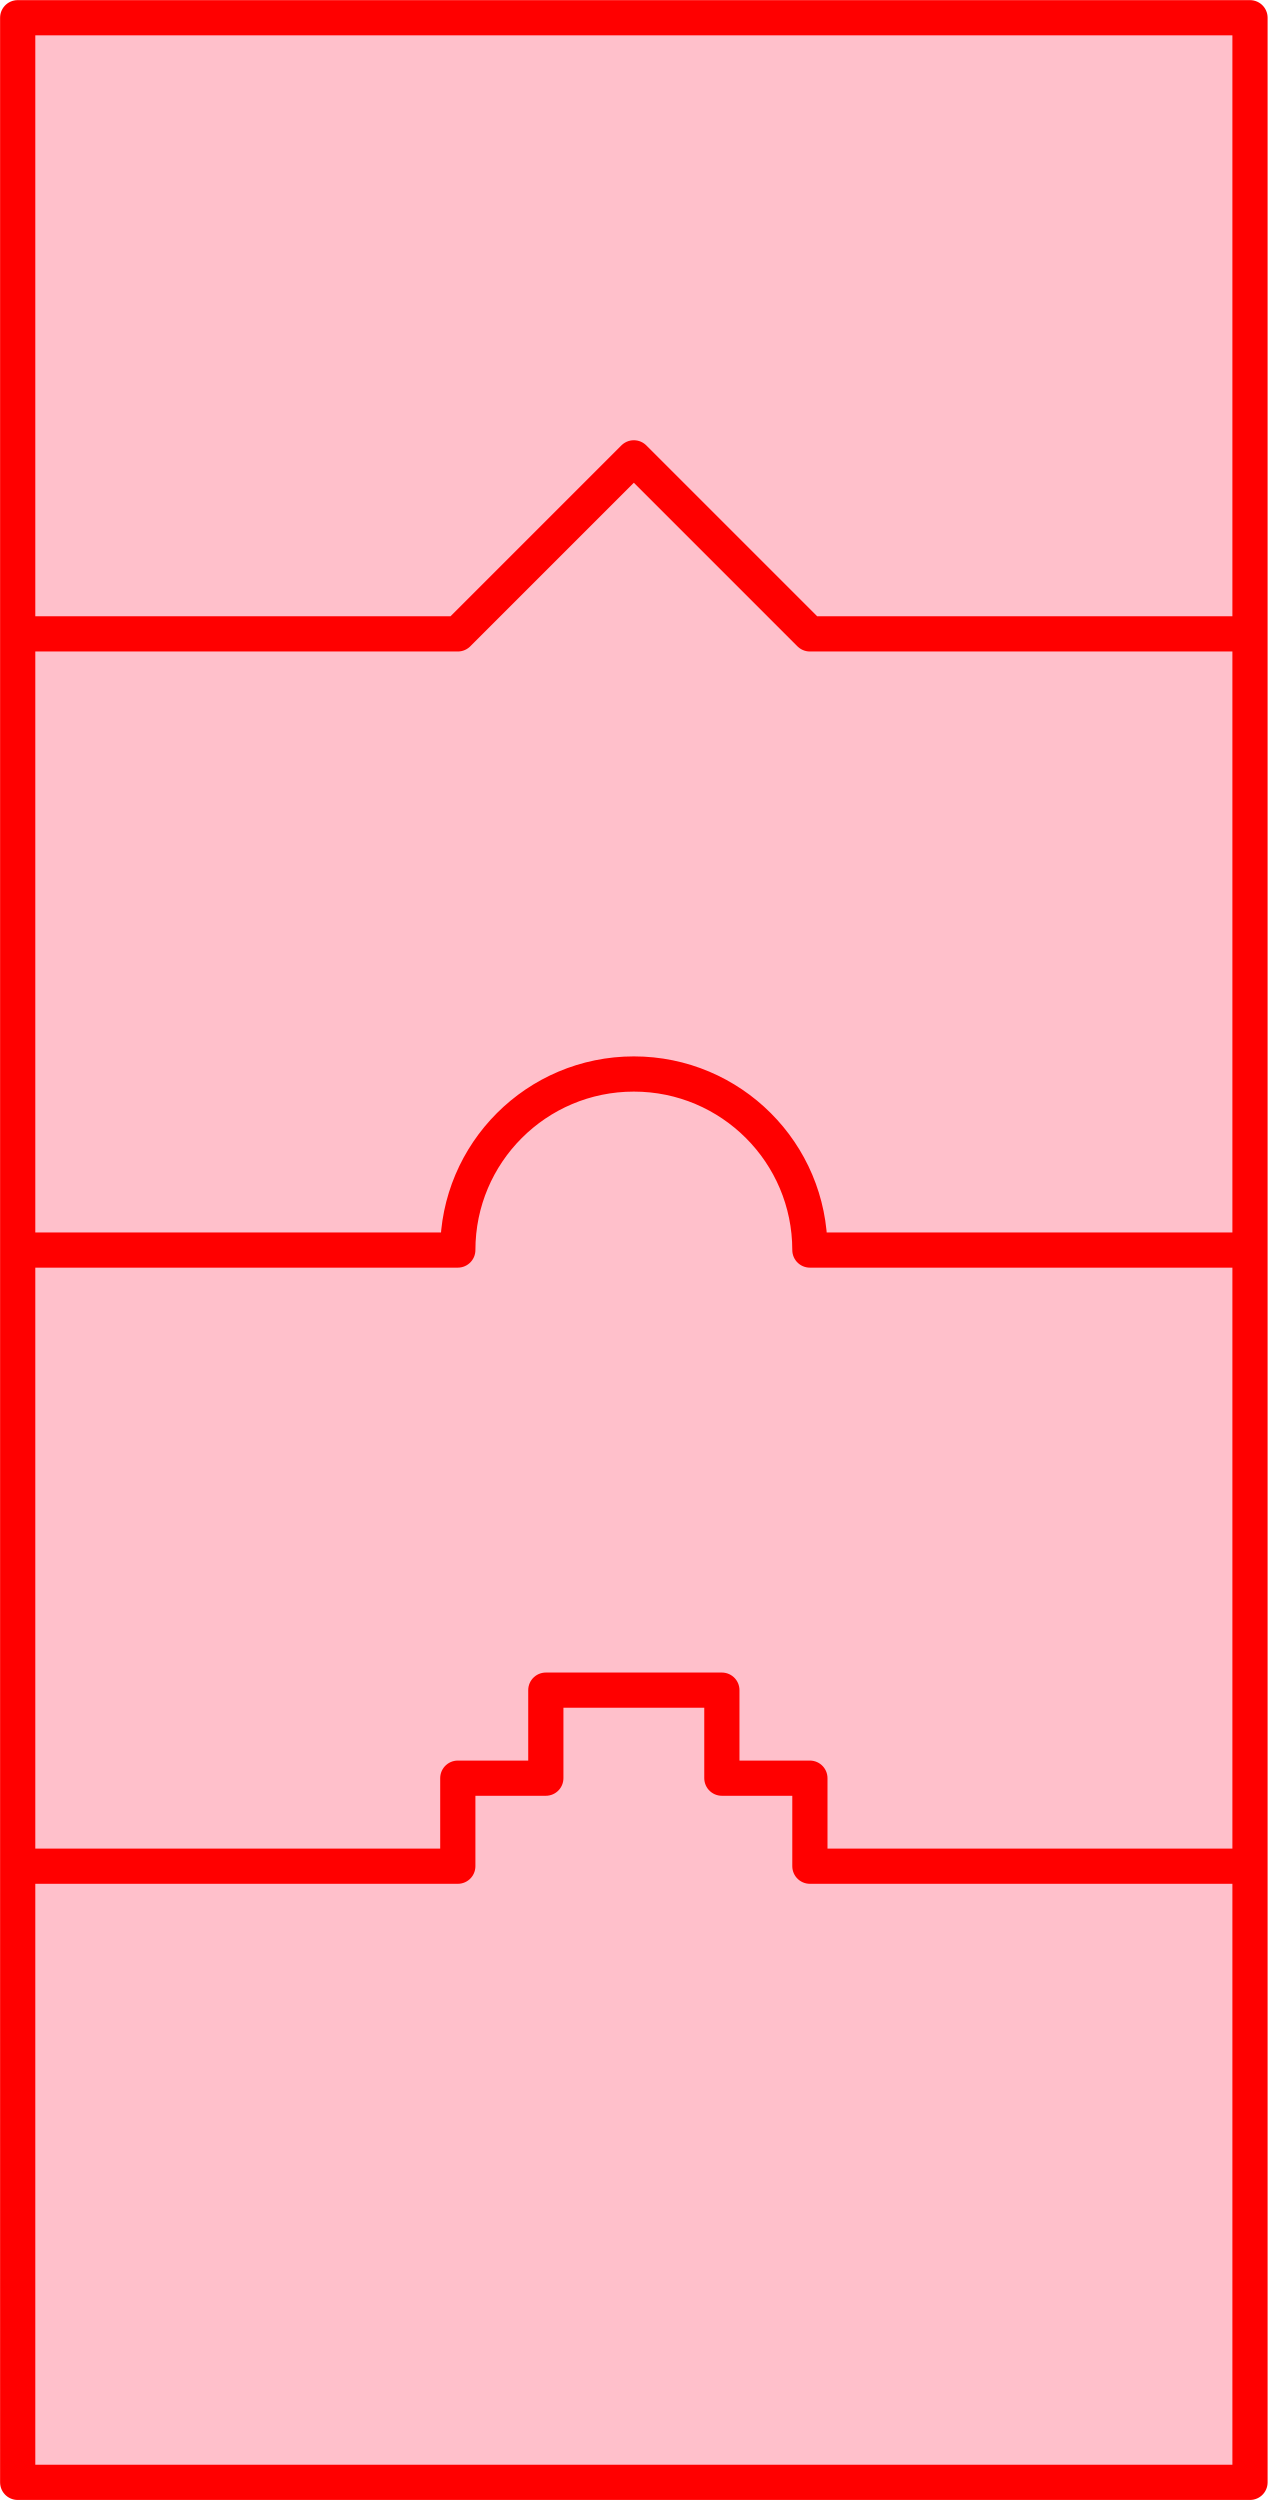
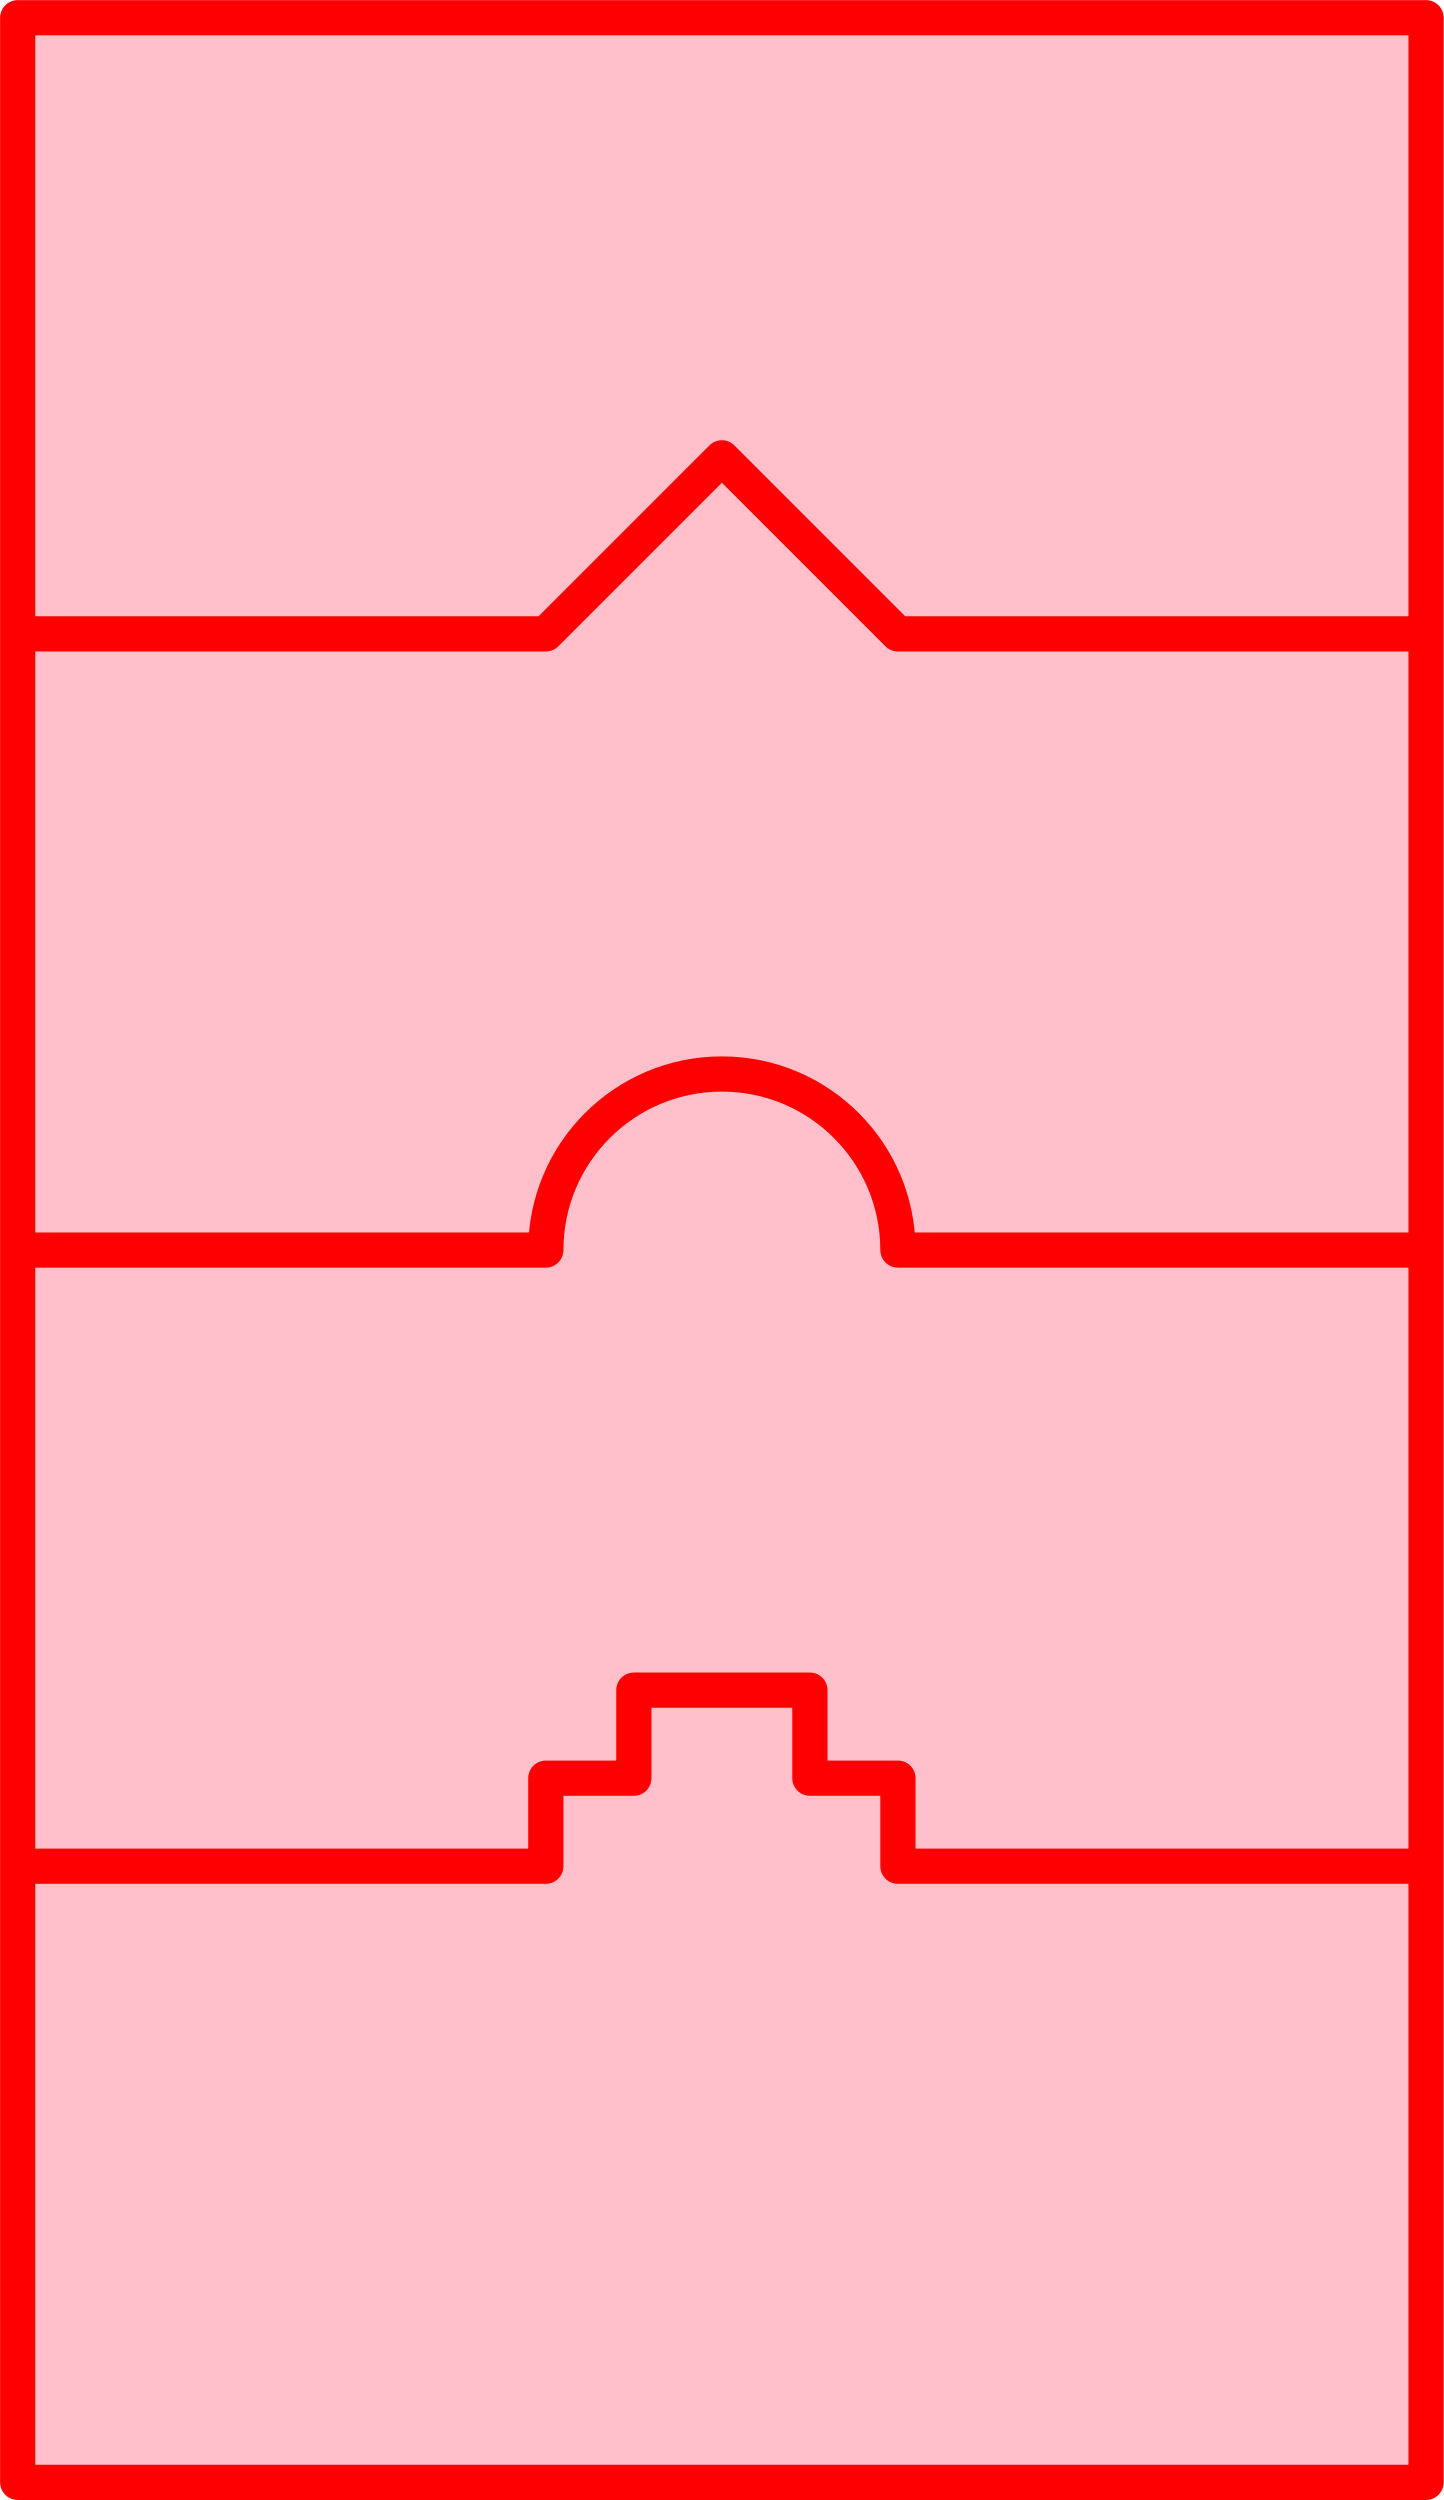
- <svg xmlns="http://www.w3.org/2000/svg" width="144px" height="284px" viewBox="-2.01 -72.01 144.01 284.01" vector-effect="non-scaling-stroke">
-   <path fill="pink" stroke="red" stroke-width="4" stroke-linejoin="round" stroke-linecap="round" stroke-dasharray="none" d="M 0,0 L 50,0 L 70,-20 L 90,0 L 140,0 L 140,-70 L 0,-70 L 0,0 M 0,70 L 50,70 A 20 20 -450 1 1 90 70 L 140,70 L 140,0 L 90,0 L 70,-20 L 50,0 L 0,0 L 0,70 M 0,140 L 50,140 L 50,130 L 60,130 L 60,120 L 80,120 L 80,130 L 90,130 L 90,140 L 140,140 L 140,70 L 90,70 A 20 20 -810 1 0 50 70 L 0,70 L 0,140 M 0,210 L 140,210 L 140,140 L 90,140 L 90,130 L 80,130 L 80,120 L 60,120 L 60,130 L 50,130 L 50,140 L 0,140 L 0,210 " />
+ <svg xmlns="http://www.w3.org/2000/svg" width="164px" height="284px" viewBox="-2.01 -72.01 164.01 284.01" vector-effect="non-scaling-stroke">
+   <path fill="pink" stroke="red" stroke-width="4" stroke-linejoin="round" stroke-linecap="round" stroke-dasharray="none" d="M 0,0 L 60,0 L 80,-20 L 100,0 L 160,0 L 160,-70 L 0,-70 L 0,0 M 0,70 L 60,70 A 20 20 -450 1 1 100 70 L 160,70 L 160,0 L 100,0 L 80,-20 L 60,0 L 0,0 L 0,70 M 0,140 L 60,140 L 60,130 L 70,130 L 70,120 L 90,120 L 90,130 L 100,130 L 100,140 L 160,140 L 160,70 L 100,70 A 20 20 -810 1 0 60 70 L 0,70 L 0,140 M 0,210 L 160,210 L 160,140 L 100,140 L 100,130 L 90,130 L 90,120 L 70,120 L 70,130 L 60,130 L 60,140 L 0,140 L 0,210 " />
</svg>
